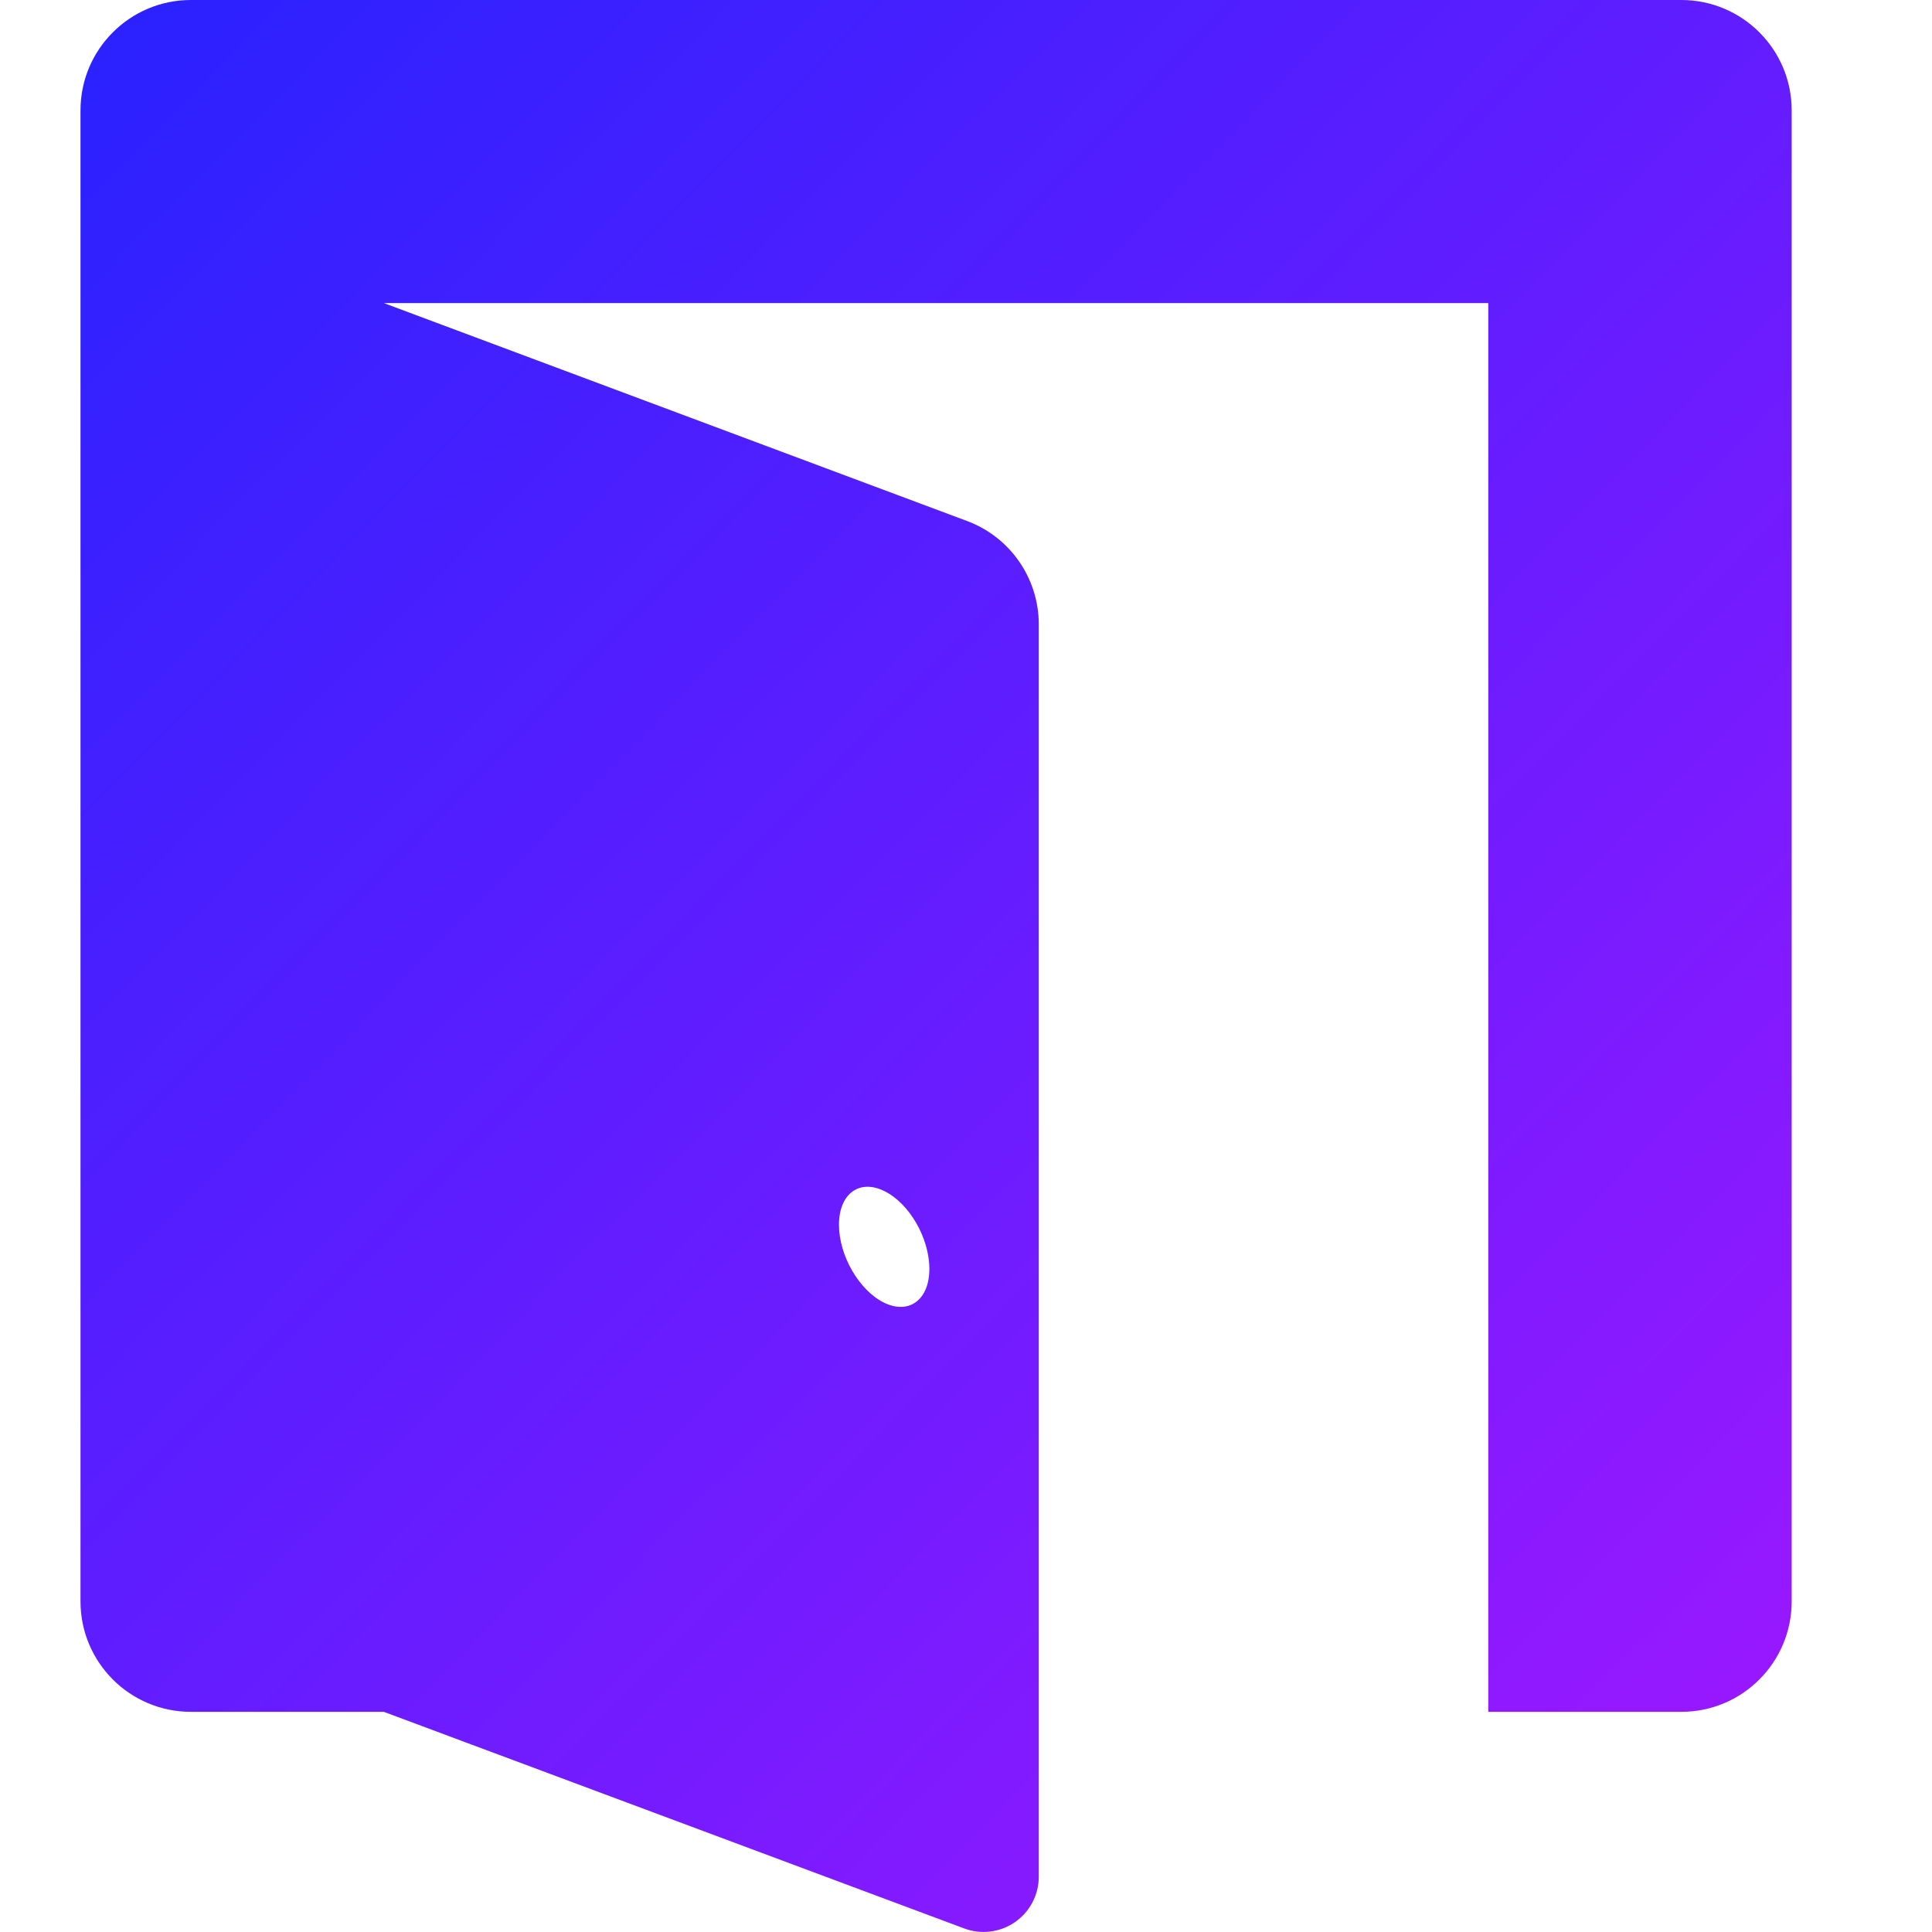
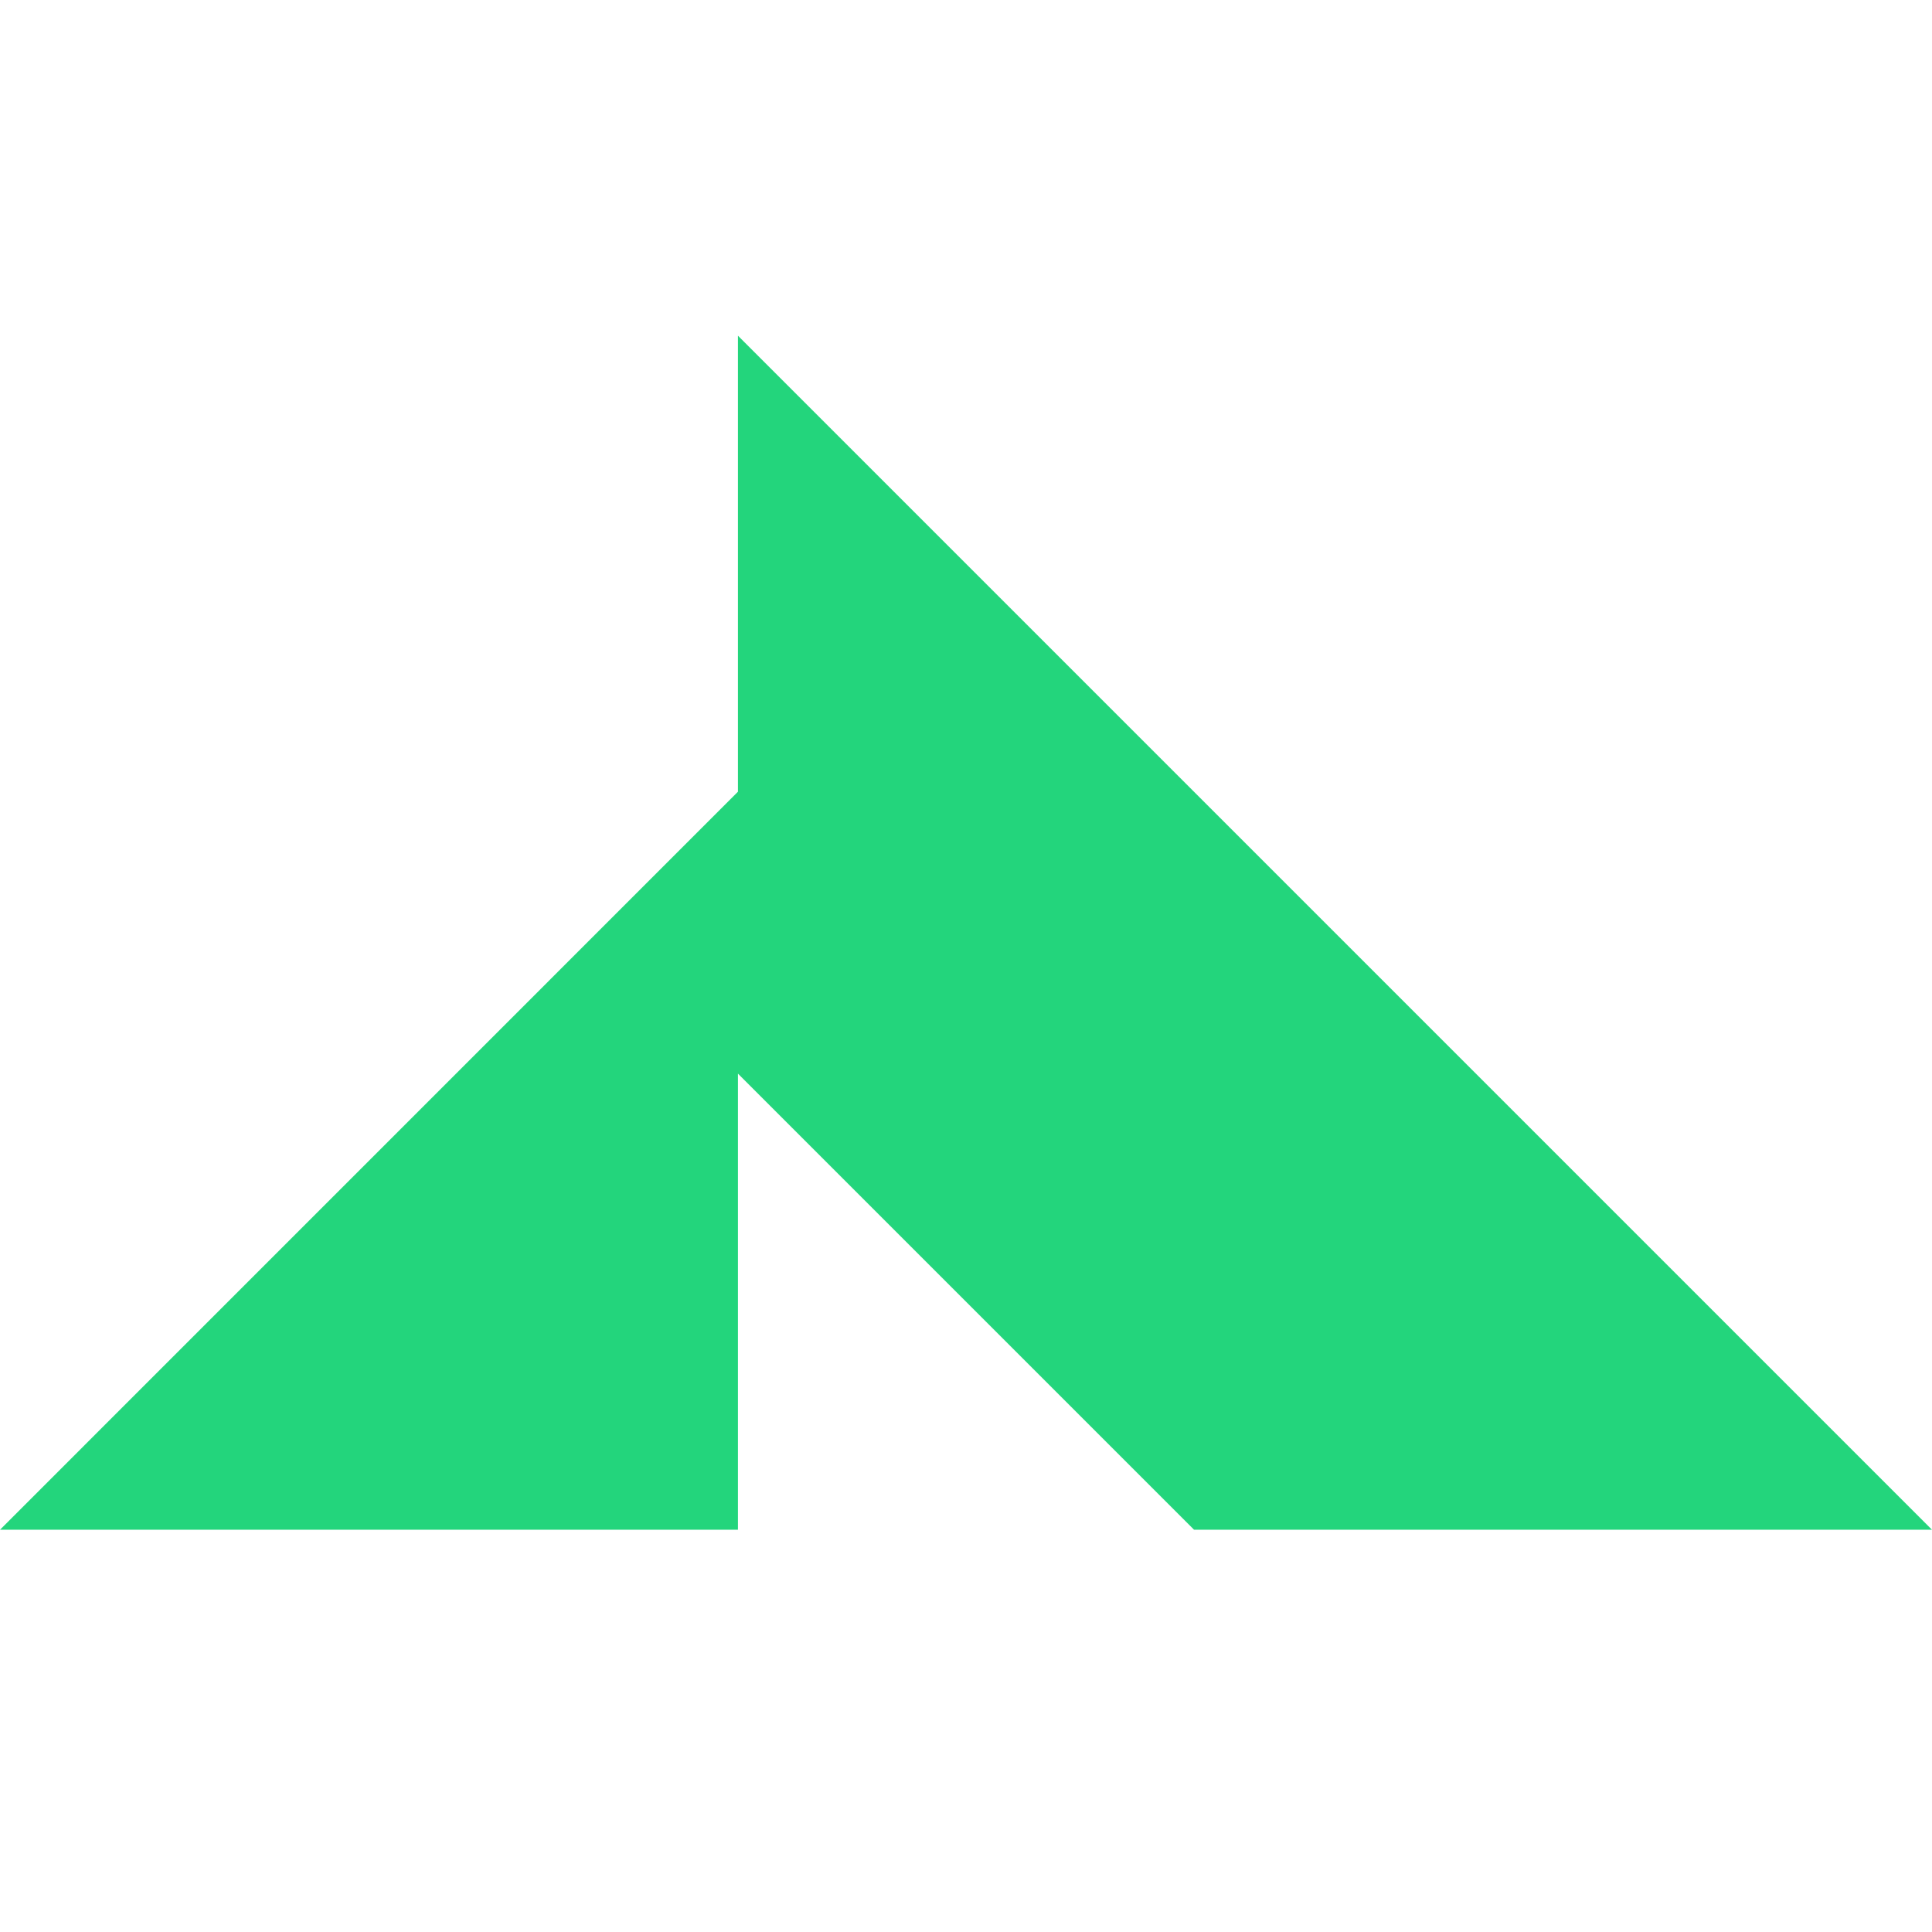
<svg xmlns="http://www.w3.org/2000/svg" height="1em" style="flex:none;line-height:1" viewBox="0 0 24 24" width="1em">
-   <path clip-rule="evenodd" d="M2.371 0C1.614 0 1 .614 1 1.371v18.522c0 .758.614 1.372 1.371 1.372h2.397l7.21 2.691a.686.686 0 00.926-.642V7.756c0-.572-.355-1.084-.891-1.284L4.768 3.765h13.72v17.5h2.398c.757 0 1.371-.614 1.371-1.372V1.371C22.257.614 21.643 0 20.886 0H2.37zm8.612 16.183c.31.15.562-.037.562-.42 0-.385-.251-.818-.562-.968-.31-.152-.561.037-.561.42s.251.816.561.968z" fill="url(#lobe-icons-novita.ai-fill)" fill-rule="evenodd" />
-   <defs>
-     <linearGradient gradientUnits="userSpaceOnUse" id="lobe-icons-novita.ai-fill" x1="0" x2="24.5" y1="0" y2="24">
-       <stop stop-color="#2622FF" />
-       <stop offset="1" stop-color="#A717FF" />
-     </linearGradient>
-   </defs>
+   <path clip-rule="evenodd" d="M9.167 4.17v5.665L0 19.003h9.167v-5.666l5.666 5.666H24L9.167 4.17z" fill="#23D57C" fill-rule="evenodd" />
</svg>
